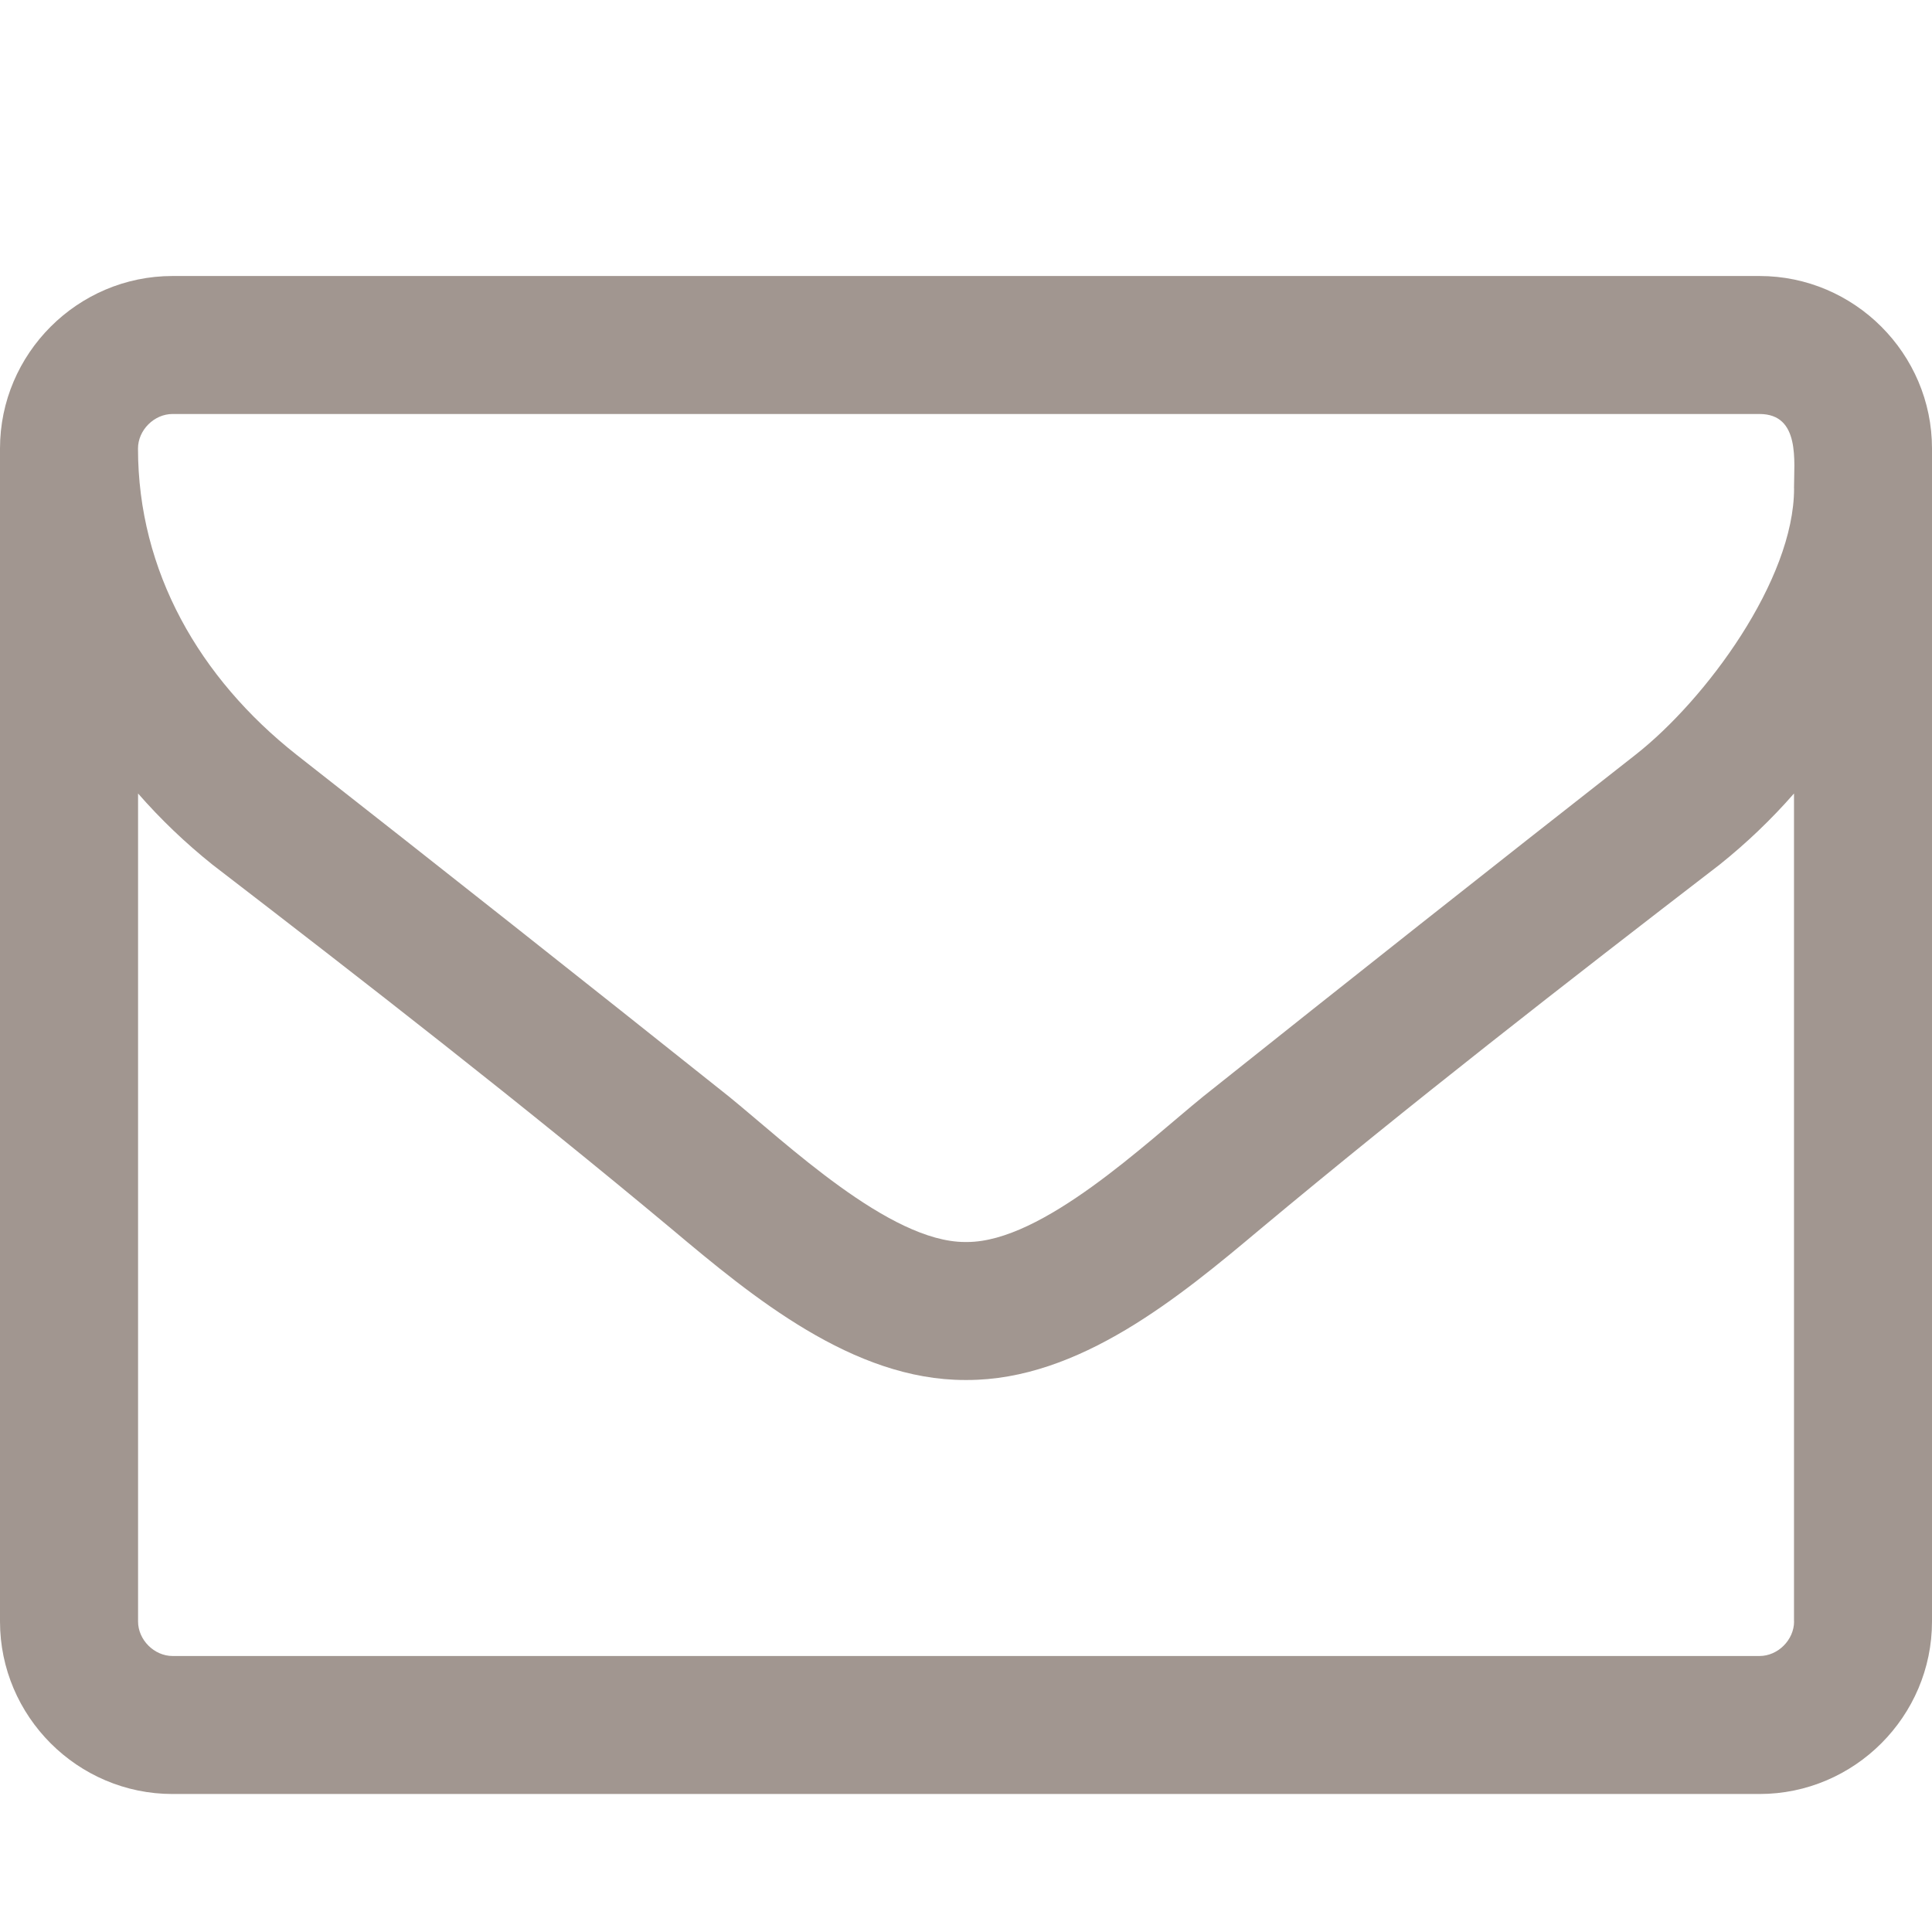
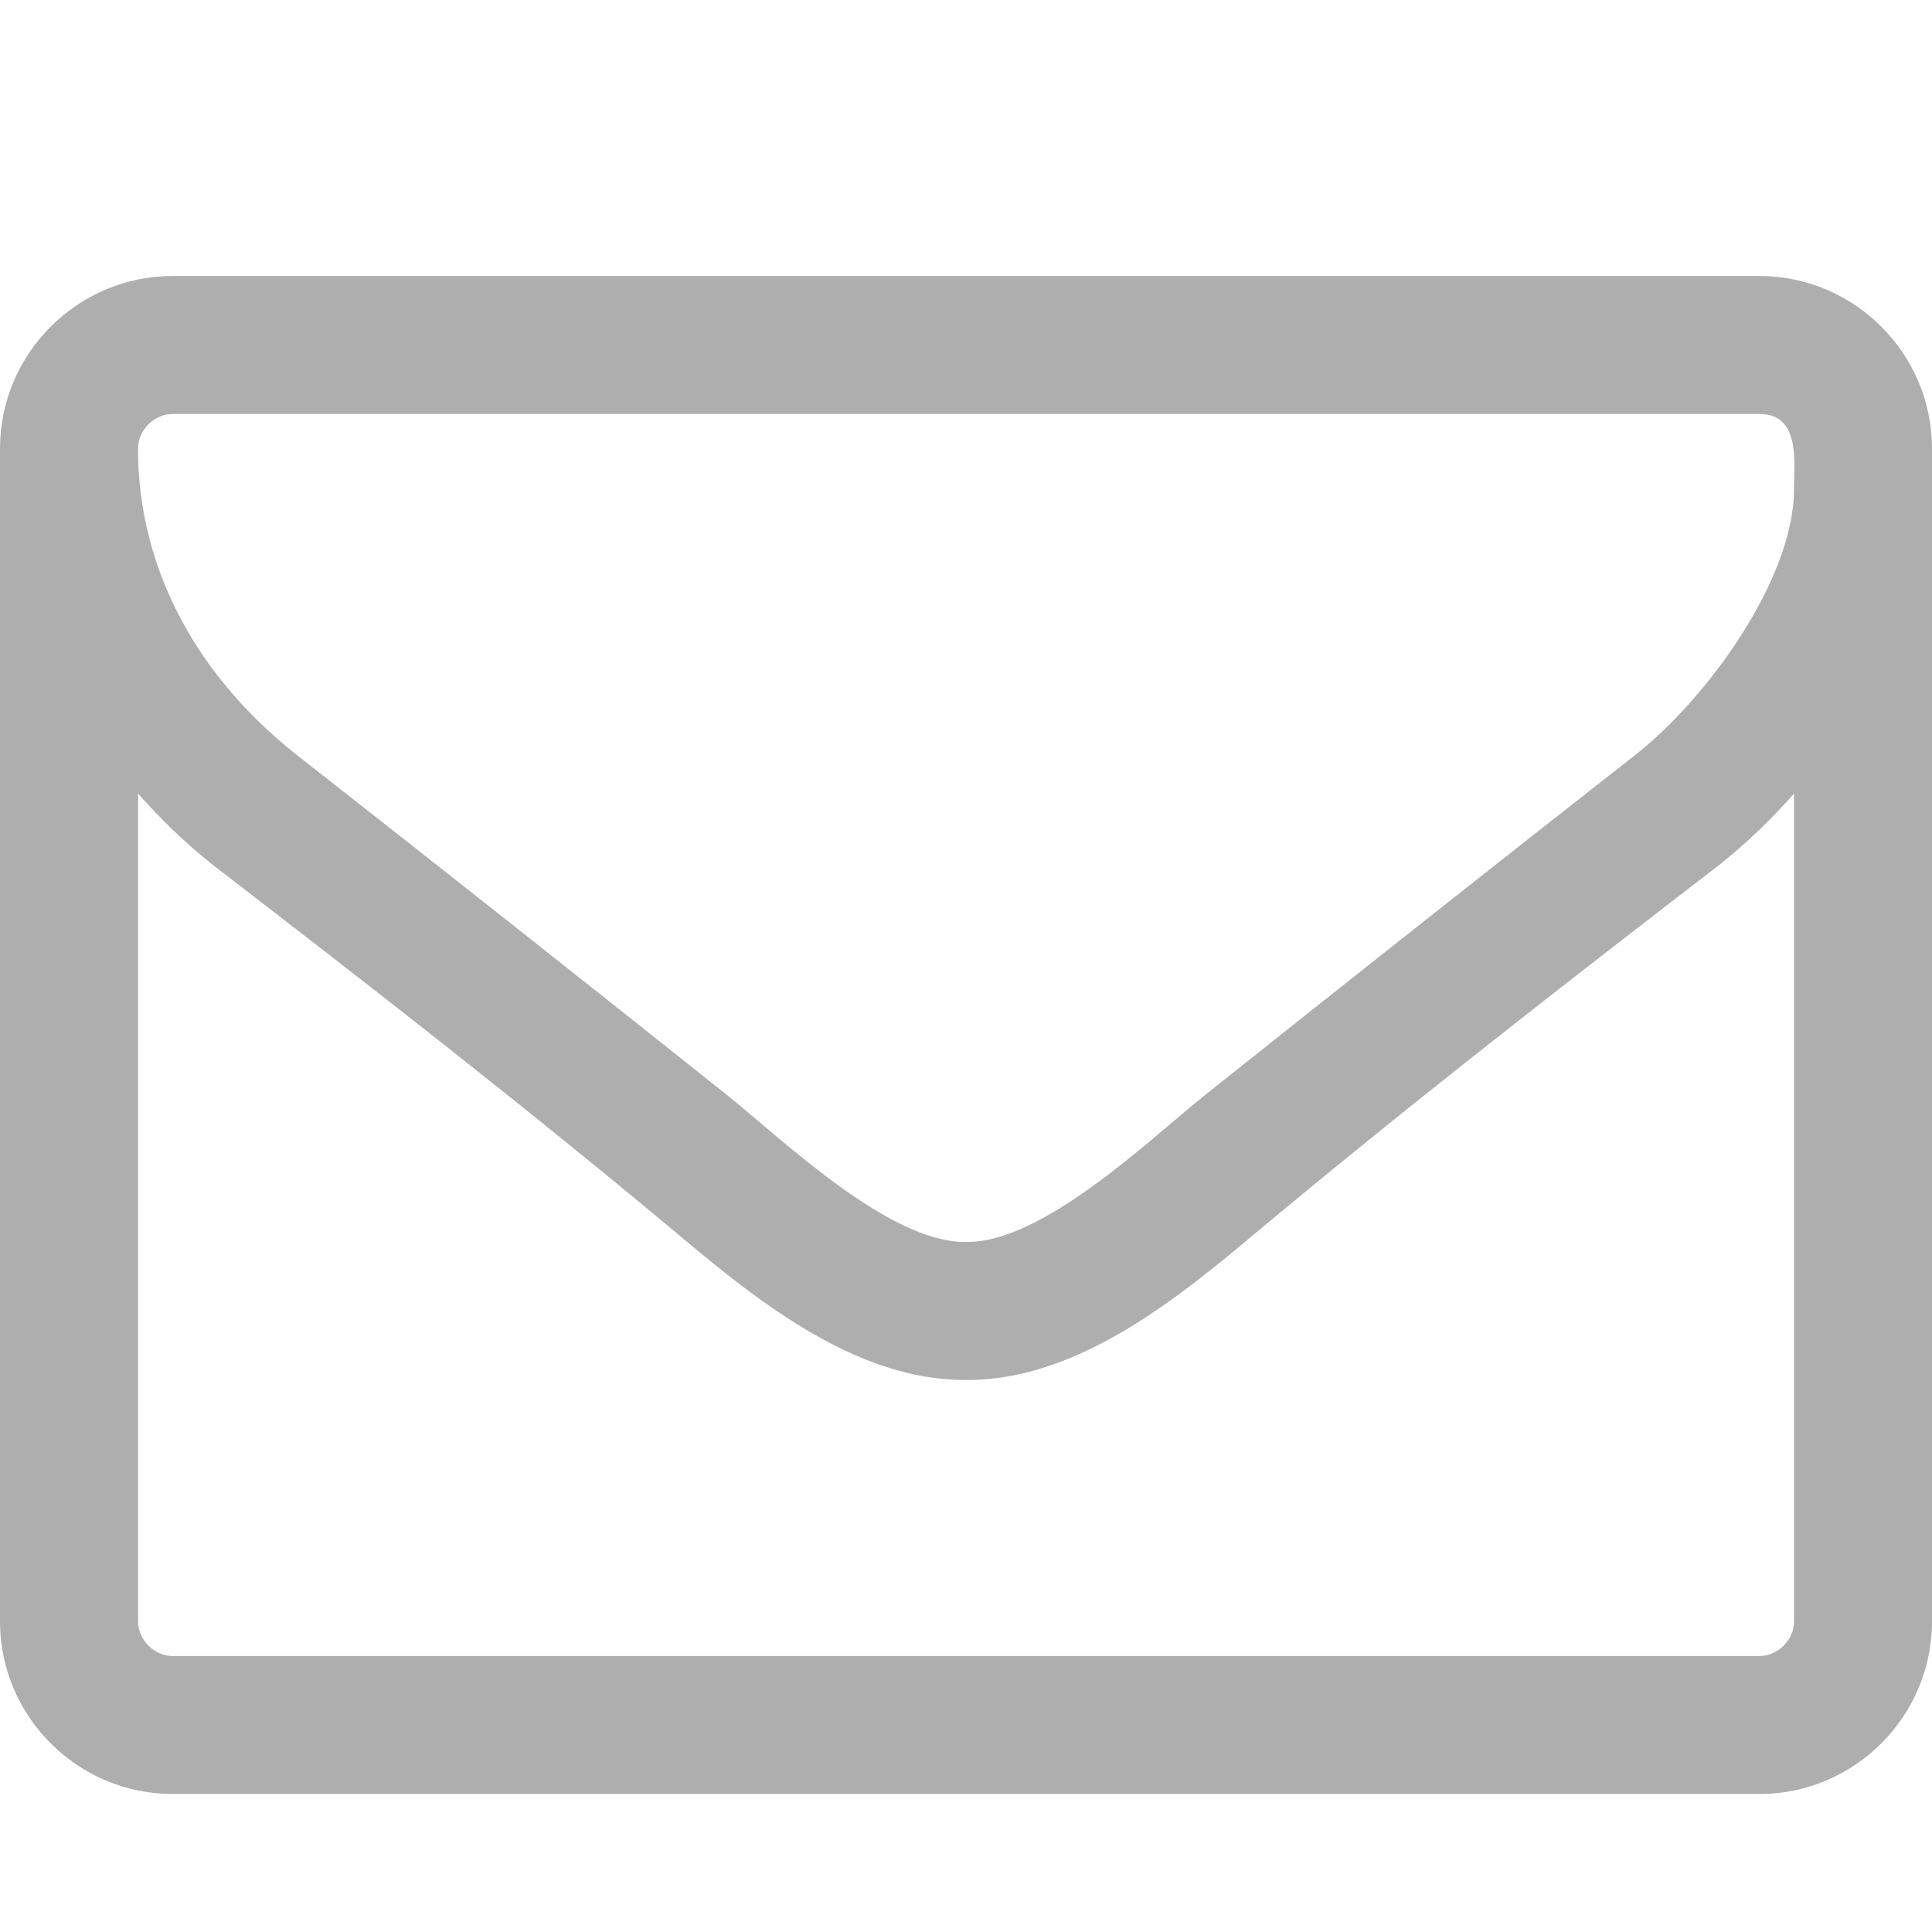
- <svg xmlns="http://www.w3.org/2000/svg" version="1.1" width="28" height="28" fill="#a19690" viewBox="0 0 28 28">
+ <svg xmlns="http://www.w3.org/2000/svg" version="1.1" width="28" height="28" fill="#aeaeae" viewBox="0 0 28 28">
  <path d="M26 23.5v-12c-0.328 0.375-0.688 0.719-1.078 1.031-2.234 1.719-4.484 3.469-6.656 5.281-1.172 0.984-2.625 2.188-4.25 2.188h-0.031c-1.625 0-3.078-1.203-4.25-2.188-2.172-1.813-4.422-3.563-6.656-5.281-0.391-0.313-0.75-0.656-1.078-1.031v12c0 0.266 0.234 0.5 0.5 0.5h23c0.266 0 0.5-0.234 0.5-0.5zM26 7.078c0-0.391 0.094-1.078-0.5-1.078h-23c-0.266 0-0.5 0.234-0.5 0.5 0 1.781 0.891 3.328 2.297 4.438 2.094 1.641 4.188 3.297 6.266 4.953 0.828 0.672 2.328 2.109 3.422 2.109h0.031c1.094 0 2.594-1.437 3.422-2.109 2.078-1.656 4.172-3.313 6.266-4.953 1.016-0.797 2.297-2.531 2.297-3.859zM28 6.5v17c0 1.375-1.125 2.5-2.5 2.5h-23c-1.375 0-2.5-1.125-2.5-2.5v-17c0-1.375 1.125-2.5 2.5-2.5h23c1.375 0 2.5 1.125 2.5 2.5z" />
</svg>
